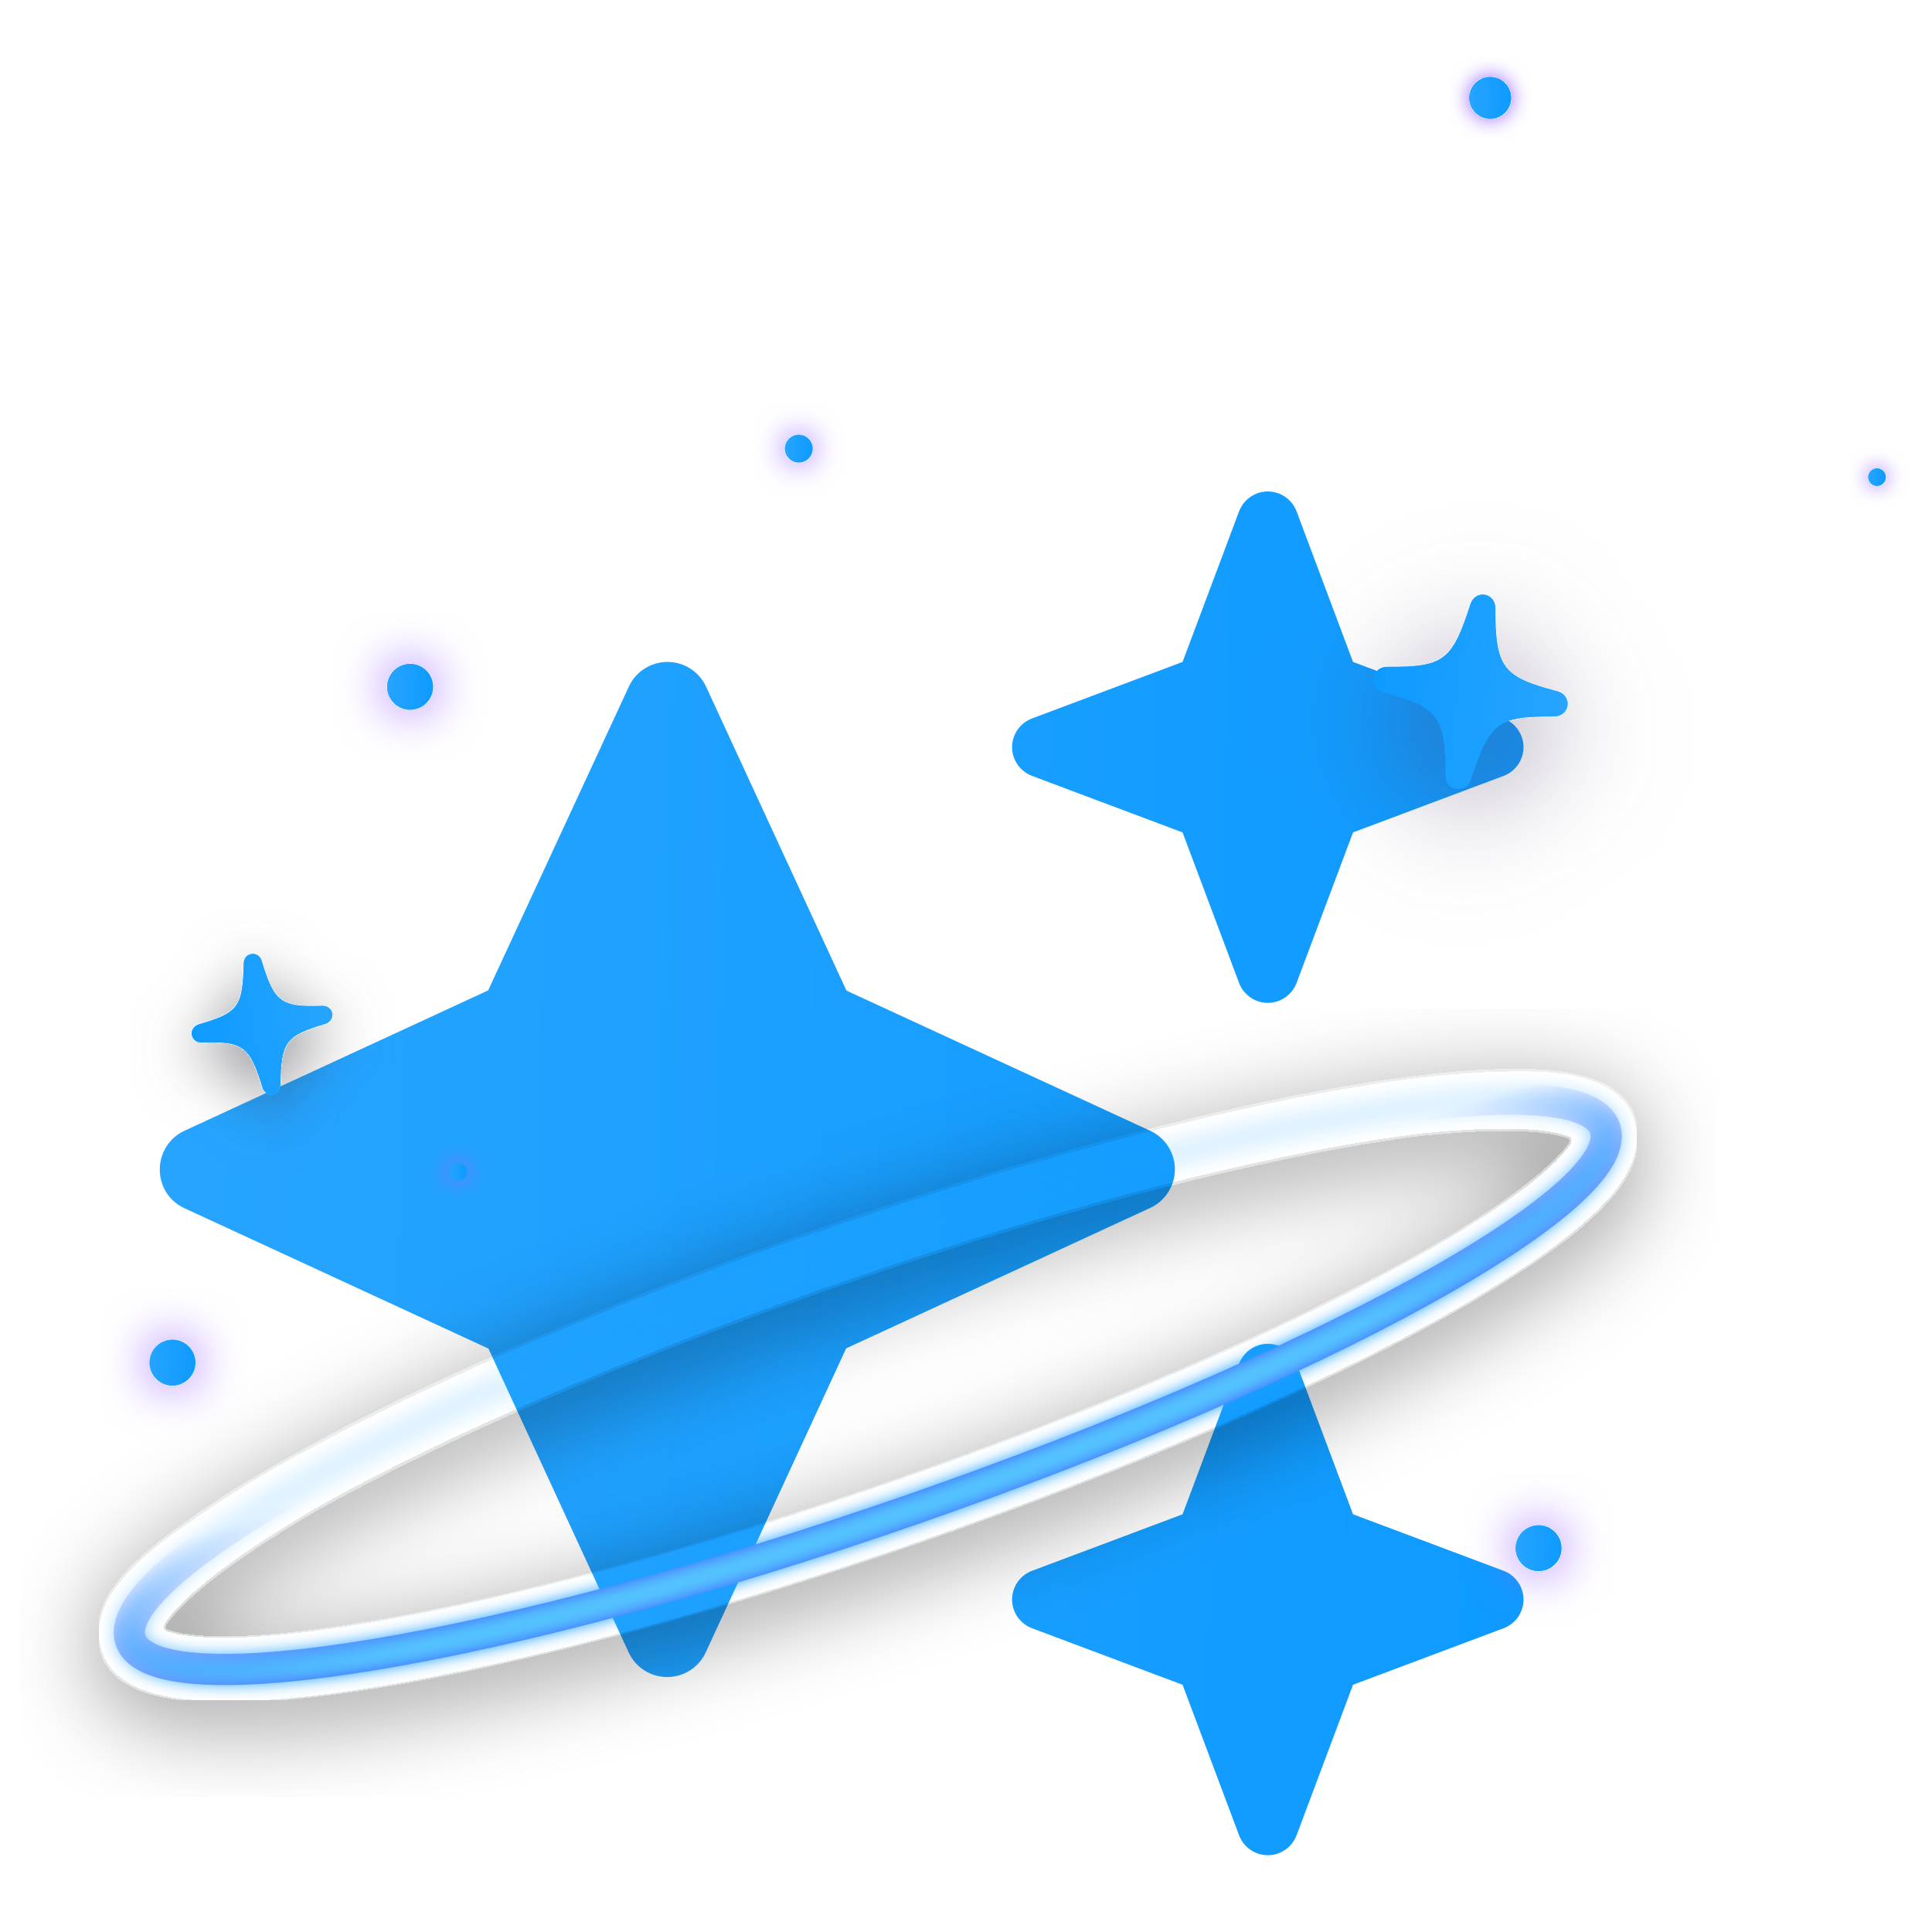
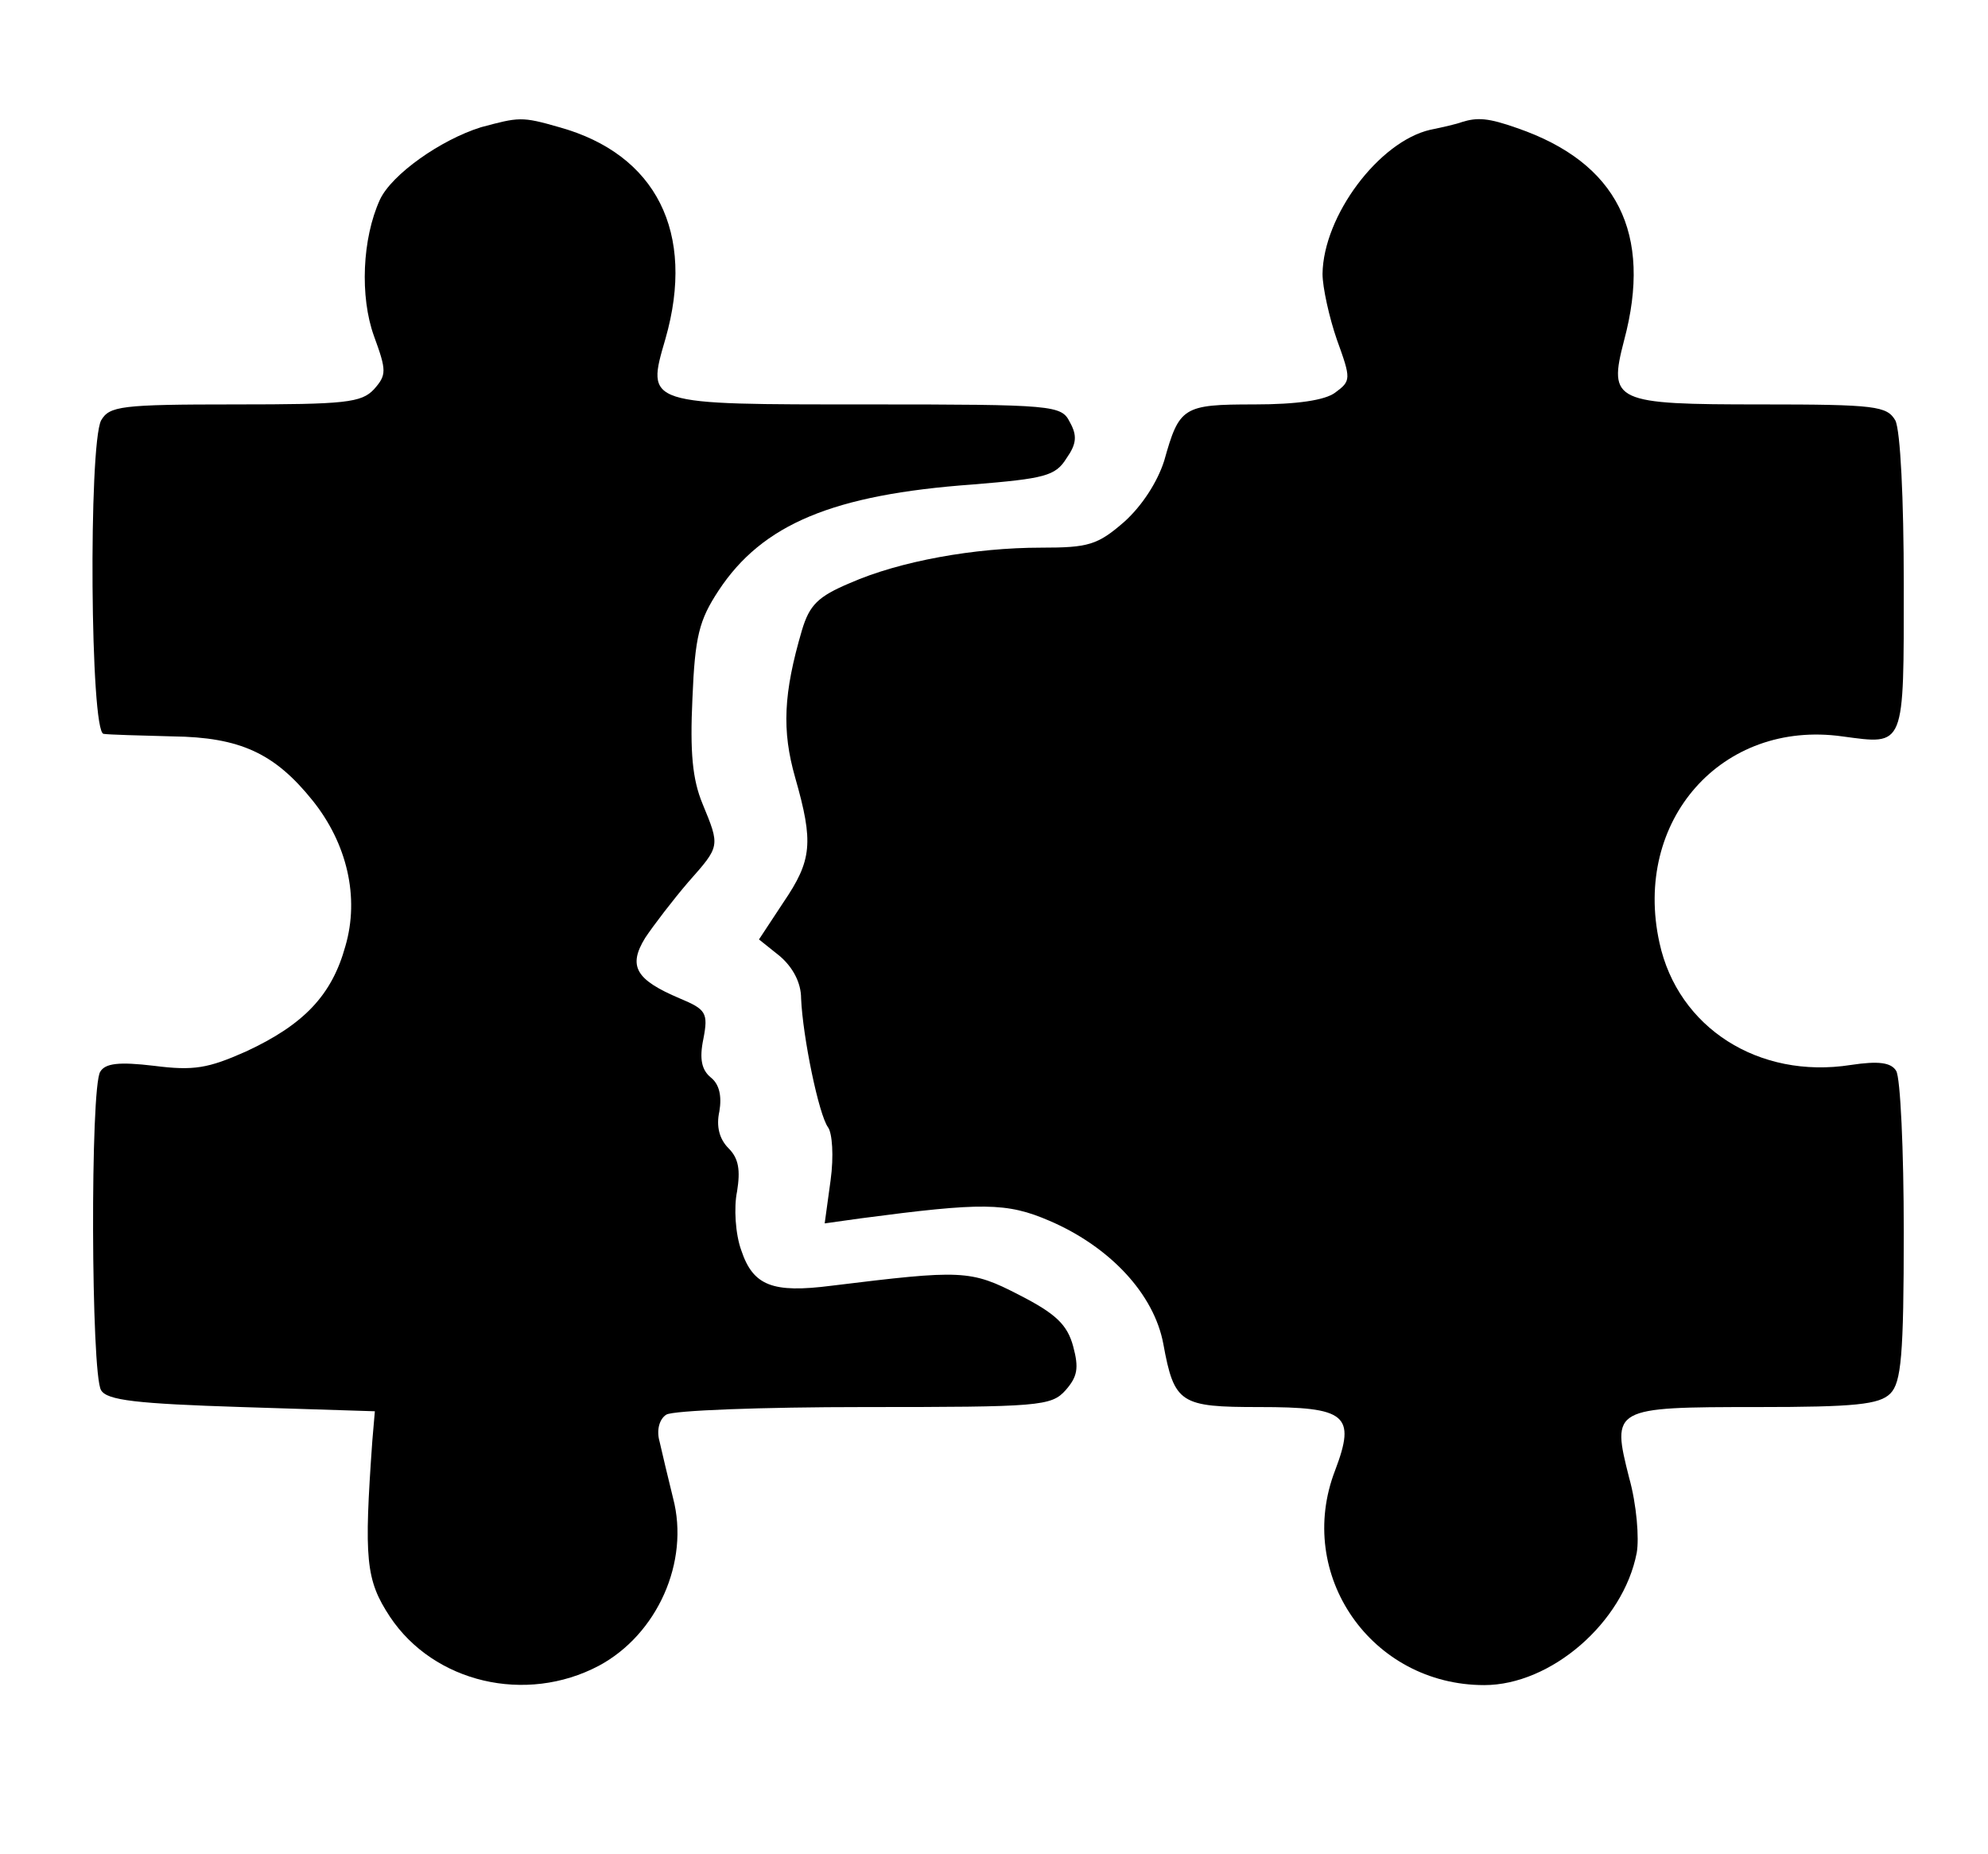
- <svg xmlns="http://www.w3.org/2000/svg" width="34" height="34" viewBox="0 0 34 34" fill="none">
-   <path d="M18.163 12.643C17.952 12.722 17.811 12.924 17.811 13.149C17.811 13.374 17.952 13.575 18.163 13.655L20.811 14.649L21.805 17.297C21.885 17.508 22.087 17.649 22.311 17.649C22.537 17.649 22.738 17.508 22.818 17.297L23.811 14.649L26.46 13.655C26.671 13.575 26.811 13.374 26.811 13.149C26.811 12.924 26.671 12.722 26.46 12.643L23.811 11.649L22.818 9C22.738 8.79 22.537 8.649 22.311 8.649C22.087 8.649 21.885 8.79 21.805 9L20.811 11.649L18.163 12.643ZM12.426 12.085C12.304 11.818 12.037 11.649 11.746 11.649C11.455 11.649 11.188 11.818 11.066 12.085L8.591 17.429L3.247 19.899C2.98 20.021 2.812 20.288 2.812 20.583C2.812 20.879 2.98 21.141 3.247 21.263L8.596 23.733L11.062 29.077C11.183 29.344 11.451 29.513 11.741 29.513C12.032 29.513 12.299 29.344 12.421 29.077L14.891 23.729L20.24 21.258C20.507 21.136 20.676 20.869 20.676 20.579C20.676 20.288 20.507 20.021 20.24 19.899L14.896 17.433L12.426 12.085ZM20.811 26.649L18.163 27.643C17.952 27.722 17.811 27.924 17.811 28.149C17.811 28.374 17.952 28.576 18.163 28.655L20.811 29.649L21.805 32.297C21.885 32.508 22.087 32.649 22.311 32.649C22.537 32.649 22.738 32.508 22.818 32.297L23.811 29.649L26.46 28.655C26.671 28.576 26.811 28.374 26.811 28.149C26.811 27.924 26.671 27.722 26.46 27.643L23.811 26.649L22.818 24C22.738 23.79 22.537 23.649 22.311 23.649C22.087 23.649 21.885 23.79 21.805 24L20.811 26.649Z" fill="url(#paint0_linear_1902_1538)" />
-   <g filter="url(#filter0_d_1902_1538)">
-     <ellipse cx="15.271" cy="24.361" rx="13.732" ry="2.337" transform="rotate(160.848 15.2712 24.3615)" stroke="url(#paint1_linear_1902_1538)" stroke-width="0.549" />
-     <g style="mix-blend-mode:screen" filter="url(#filter1_f_1902_1538)">
-       <ellipse cx="15.271" cy="24.361" rx="13.732" ry="2.337" transform="rotate(160.848 15.2712 24.3615)" stroke="url(#paint2_linear_1902_1538)" stroke-width="0.549" />
-     </g>
+ <svg xmlns="http://www.w3.org/2000/svg" version="1.0" width="236pt" height="220pt" viewBox="0 0 236 220" preserveAspectRatio="xMidYMid meet">
+   <g transform="translate(0,220) scale(0.1,-0.1)" fill="#000000" stroke="none">
+     <path d="M571 2049 c-48 -15 -106 -56 -120 -86 -21 -46 -24 -115 -7 -162 15 -41 15 -46 0 -63 -15 -16 -34 -18 -165 -18 -136 0 -149 -2 -159 -19 -15 -30 -13 -371 3 -372 6 -1 44 -2 82 -3 80 -1 121 -20 166 -76 41 -51 56 -115 39 -173 -16 -58 -49 -93 -118 -125 -45 -20 -62 -23 -109 -17 -42 5 -58 3 -64 -7 -12 -18 -11 -359 1 -378 7 -12 42 -16 167 -20 l158 -5 -3 -35 c-10 -141 -8 -165 21 -209 52 -78 161 -104 248 -58 69 37 108 123 88 199 -6 24 -13 54 -16 67 -4 14 0 27 8 32 8 5 113 9 235 9 208 0 222 1 239 20 14 16 16 26 9 52 -7 26 -21 39 -64 61 -58 30 -68 30 -223 11 -70 -9 -93 0 -107 42 -7 19 -9 51 -5 70 4 25 2 39 -10 51 -11 11 -15 26 -11 44 3 18 0 32 -10 40 -11 9 -14 22 -9 46 6 31 3 35 -28 48 -52 22 -62 38 -41 72 10 15 33 45 51 66 38 43 38 42 17 93 -12 29 -15 61 -12 125 3 74 8 93 31 128 52 79 136 114 302 126 85 7 98 10 111 31 12 17 13 27 4 43 -10 20 -18 21 -239 21 -266 0 -264 -1 -241 78 36 126 -11 219 -126 251 -45 13 -48 12 -93 0z" />
+     <path d="M1735 2055 c-5 -2 -22 -6 -37 -9 -61 -14 -127 -102 -128 -171 0 -16 8 -52 17 -78 17 -47 17 -49 -2 -63 -12 -9 -45 -14 -96 -14 -85 0 -89 -3 -107 -67 -8 -25 -26 -53 -47 -72 -32 -28 -43 -31 -99 -31 -79 0 -168 -16 -227 -42 -38 -16 -48 -26 -57 -56 -22 -75 -24 -119 -8 -175 22 -77 20 -98 -14 -148 l-29 -44 25 -20 c15 -13 25 -31 25 -50 2 -46 21 -138 32 -153 5 -7 7 -34 3 -63 l-7 -51 43 6 c144 19 173 19 224 -3 72 -31 124 -87 135 -146 13 -71 20 -75 114 -75 103 0 115 -9 90 -75 -48 -124 43 -255 177 -255 79 0 165 74 181 157 3 17 0 57 -9 89 -21 83 -20 84 152 84 116 0 145 3 158 16 13 13 16 45 16 192 0 97 -4 183 -9 191 -6 10 -21 12 -54 7 -109 -17 -205 44 -227 145 -32 145 74 265 217 245 75 -10 73 -15 73 181 0 101 -4 182 -10 194 -10 17 -23 19 -159 19 -175 0 -182 3 -163 76 34 127 -8 211 -127 252 -34 12 -47 13 -66 7z" />
  </g>
-   <g filter="url(#filter2_d_1902_1538)">
-     <circle cx="26.225" cy="1.722" r="0.371" fill="url(#paint3_linear_1902_1538)" />
-   </g>
-   <g filter="url(#filter3_d_1902_1538)">
-     <circle cx="33.032" cy="8.397" r="0.157" fill="url(#paint4_linear_1902_1538)" />
-   </g>
-   <g filter="url(#filter4_d_1902_1538)">
-     <circle cx="7.217" cy="12.087" r="0.406" fill="url(#paint5_linear_1902_1538)" />
-   </g>
-   <g filter="url(#filter5_d_1902_1538)">
-     <circle cx="3.035" cy="23.98" r="0.406" fill="url(#paint6_linear_1902_1538)" />
-   </g>
-   <g filter="url(#filter6_d_1902_1538)">
-     <circle cx="27.076" cy="27.245" r="0.406" fill="url(#paint7_linear_1902_1538)" />
-   </g>
-   <g filter="url(#filter7_d_1902_1538)">
-     <circle cx="8.061" cy="20.619" r="0.157" fill="url(#paint8_linear_1902_1538)" />
-   </g>
-   <g filter="url(#filter8_d_1902_1538)">
-     <circle cx="14.057" cy="7.895" r="0.246" fill="url(#paint9_linear_1902_1538)" />
-   </g>
-   <g filter="url(#filter9_d_1902_1538)">
-     <path d="M25.634 13.882C25.522 13.866 25.443 13.771 25.444 13.652C25.439 12.597 25.318 12.433 24.341 12.178C24.228 12.147 24.154 12.039 24.169 11.927C24.186 11.815 24.286 11.734 24.403 11.733C25.41 11.737 25.55 11.634 25.877 10.628C25.914 10.517 26.014 10.447 26.124 10.463C26.237 10.479 26.315 10.574 26.317 10.693C26.319 11.746 26.439 11.91 27.416 12.165C27.531 12.198 27.605 12.303 27.588 12.417C27.572 12.529 27.475 12.61 27.355 12.61C26.346 12.609 26.208 12.71 25.883 13.717C25.844 13.83 25.742 13.897 25.634 13.882Z" fill="url(#paint10_linear_1902_1538)" />
-   </g>
-   <g filter="url(#filter10_d_1902_1538)">
-     <path d="M4.798 19.262C4.717 19.274 4.642 19.225 4.618 19.143C4.394 18.411 4.276 18.322 3.544 18.349C3.459 18.351 3.385 18.291 3.373 18.211C3.36 18.129 3.413 18.052 3.494 18.027C4.195 17.82 4.27 17.719 4.287 16.952C4.289 16.867 4.344 16.798 4.424 16.786C4.506 16.773 4.58 16.823 4.606 16.905C4.828 17.636 4.945 17.725 5.677 17.698C5.763 17.697 5.836 17.754 5.849 17.837C5.861 17.918 5.811 17.994 5.727 18.02C5.026 18.23 4.952 18.329 4.936 19.096C4.932 19.182 4.876 19.25 4.798 19.262Z" fill="url(#paint11_linear_1902_1538)" />
-   </g>
-   <defs>
-     <filter id="filter0_d_1902_1538" x="0.365" y="17.76" width="29.813" height="13.858" filterUnits="userSpaceOnUse" color-interpolation-filters="sRGB">
-       <feFlood flood-opacity="0" result="BackgroundImageFix" />
-       <feColorMatrix in="SourceAlpha" type="matrix" values="0 0 0 0 0 0 0 0 0 0 0 0 0 0 0 0 0 0 127 0" result="hardAlpha" />
-       <feOffset dy="0.327" />
-       <feGaussianBlur stdDeviation="0.818" />
-       <feComposite in2="hardAlpha" operator="out" />
-       <feColorMatrix type="matrix" values="0 0 0 0 0 0 0 0 0 0 0 0 0 0 0 0 0 0 0.45 0" />
-       <feBlend mode="normal" in2="BackgroundImageFix" result="effect1_dropShadow_1902_1538" />
-       <feBlend mode="normal" in="SourceGraphic" in2="effect1_dropShadow_1902_1538" result="shape" />
-     </filter>
-     <filter id="filter1_f_1902_1538" x="1.747" y="18.815" width="27.048" height="11.094" filterUnits="userSpaceOnUse" color-interpolation-filters="sRGB">
-       <feFlood flood-opacity="0" result="BackgroundImageFix" />
-       <feBlend mode="normal" in="SourceGraphic" in2="BackgroundImageFix" result="shape" />
-       <feGaussianBlur stdDeviation="0.127" result="effect1_foregroundBlur_1902_1538" />
-     </filter>
-     <filter id="filter2_d_1902_1538" x="25.512" y="1.01" width="1.425" height="1.425" filterUnits="userSpaceOnUse" color-interpolation-filters="sRGB">
-       <feFlood flood-opacity="0" result="BackgroundImageFix" />
-       <feColorMatrix in="SourceAlpha" type="matrix" values="0 0 0 0 0 0 0 0 0 0 0 0 0 0 0 0 0 0 127 0" result="hardAlpha" />
-       <feOffset />
-       <feGaussianBlur stdDeviation="0.171" />
-       <feComposite in2="hardAlpha" operator="out" />
-       <feColorMatrix type="matrix" values="0 0 0 0 0.592 0 0 0 0 0.392 0 0 0 0 1 0 0 0 1 0" />
-       <feBlend mode="normal" in2="BackgroundImageFix" result="effect1_dropShadow_1902_1538" />
-       <feBlend mode="normal" in="SourceGraphic" in2="effect1_dropShadow_1902_1538" result="shape" />
-     </filter>
-     <filter id="filter3_d_1902_1538" x="32.534" y="7.899" width="0.996" height="0.996" filterUnits="userSpaceOnUse" color-interpolation-filters="sRGB">
-       <feFlood flood-opacity="0" result="BackgroundImageFix" />
-       <feColorMatrix in="SourceAlpha" type="matrix" values="0 0 0 0 0 0 0 0 0 0 0 0 0 0 0 0 0 0 127 0" result="hardAlpha" />
-       <feOffset />
-       <feGaussianBlur stdDeviation="0.171" />
-       <feComposite in2="hardAlpha" operator="out" />
-       <feColorMatrix type="matrix" values="0 0 0 0 0.592 0 0 0 0 0.392 0 0 0 0 1 0 0 0 1 0" />
-       <feBlend mode="normal" in2="BackgroundImageFix" result="effect1_dropShadow_1902_1538" />
-       <feBlend mode="normal" in="SourceGraphic" in2="effect1_dropShadow_1902_1538" result="shape" />
-     </filter>
-     <filter id="filter4_d_1902_1538" x="5.926" y="10.795" width="2.584" height="2.584" filterUnits="userSpaceOnUse" color-interpolation-filters="sRGB">
-       <feFlood flood-opacity="0" result="BackgroundImageFix" />
-       <feColorMatrix in="SourceAlpha" type="matrix" values="0 0 0 0 0 0 0 0 0 0 0 0 0 0 0 0 0 0 127 0" result="hardAlpha" />
-       <feOffset />
-       <feGaussianBlur stdDeviation="0.443" />
-       <feComposite in2="hardAlpha" operator="out" />
-       <feColorMatrix type="matrix" values="0 0 0 0 0.592 0 0 0 0 0.392 0 0 0 0 1 0 0 0 1 0" />
-       <feBlend mode="normal" in2="BackgroundImageFix" result="effect1_dropShadow_1902_1538" />
-       <feBlend mode="normal" in="SourceGraphic" in2="effect1_dropShadow_1902_1538" result="shape" />
-     </filter>
-     <filter id="filter5_d_1902_1538" x="1.743" y="22.688" width="2.584" height="2.584" filterUnits="userSpaceOnUse" color-interpolation-filters="sRGB">
-       <feFlood flood-opacity="0" result="BackgroundImageFix" />
-       <feColorMatrix in="SourceAlpha" type="matrix" values="0 0 0 0 0 0 0 0 0 0 0 0 0 0 0 0 0 0 127 0" result="hardAlpha" />
-       <feOffset />
-       <feGaussianBlur stdDeviation="0.443" />
-       <feComposite in2="hardAlpha" operator="out" />
-       <feColorMatrix type="matrix" values="0 0 0 0 0.592 0 0 0 0 0.392 0 0 0 0 1 0 0 0 1 0" />
-       <feBlend mode="normal" in2="BackgroundImageFix" result="effect1_dropShadow_1902_1538" />
-       <feBlend mode="normal" in="SourceGraphic" in2="effect1_dropShadow_1902_1538" result="shape" />
-     </filter>
-     <filter id="filter6_d_1902_1538" x="25.784" y="25.953" width="2.584" height="2.584" filterUnits="userSpaceOnUse" color-interpolation-filters="sRGB">
-       <feFlood flood-opacity="0" result="BackgroundImageFix" />
-       <feColorMatrix in="SourceAlpha" type="matrix" values="0 0 0 0 0 0 0 0 0 0 0 0 0 0 0 0 0 0 127 0" result="hardAlpha" />
-       <feOffset />
-       <feGaussianBlur stdDeviation="0.443" />
-       <feComposite in2="hardAlpha" operator="out" />
-       <feColorMatrix type="matrix" values="0 0 0 0 0.592 0 0 0 0 0.392 0 0 0 0 1 0 0 0 1 0" />
-       <feBlend mode="normal" in2="BackgroundImageFix" result="effect1_dropShadow_1902_1538" />
-       <feBlend mode="normal" in="SourceGraphic" in2="effect1_dropShadow_1902_1538" result="shape" />
-     </filter>
-     <filter id="filter7_d_1902_1538" x="7.563" y="20.121" width="0.996" height="0.996" filterUnits="userSpaceOnUse" color-interpolation-filters="sRGB">
-       <feFlood flood-opacity="0" result="BackgroundImageFix" />
-       <feColorMatrix in="SourceAlpha" type="matrix" values="0 0 0 0 0 0 0 0 0 0 0 0 0 0 0 0 0 0 127 0" result="hardAlpha" />
-       <feOffset />
-       <feGaussianBlur stdDeviation="0.171" />
-       <feComposite in2="hardAlpha" operator="out" />
-       <feColorMatrix type="matrix" values="0 0 0 0 0.592 0 0 0 0 0.392 0 0 0 0 1 0 0 0 1 0" />
-       <feBlend mode="normal" in2="BackgroundImageFix" result="effect1_dropShadow_1902_1538" />
-       <feBlend mode="normal" in="SourceGraphic" in2="effect1_dropShadow_1902_1538" result="shape" />
-     </filter>
-     <filter id="filter8_d_1902_1538" x="13.275" y="7.112" width="1.565" height="1.565" filterUnits="userSpaceOnUse" color-interpolation-filters="sRGB">
-       <feFlood flood-opacity="0" result="BackgroundImageFix" />
-       <feColorMatrix in="SourceAlpha" type="matrix" values="0 0 0 0 0 0 0 0 0 0 0 0 0 0 0 0 0 0 127 0" result="hardAlpha" />
-       <feOffset />
-       <feGaussianBlur stdDeviation="0.268" />
-       <feComposite in2="hardAlpha" operator="out" />
-       <feColorMatrix type="matrix" values="0 0 0 0 0.592 0 0 0 0 0.392 0 0 0 0 1 0 0 0 1 0" />
-       <feBlend mode="normal" in2="BackgroundImageFix" result="effect1_dropShadow_1902_1538" />
-       <feBlend mode="normal" in="SourceGraphic" in2="effect1_dropShadow_1902_1538" result="shape" />
-     </filter>
-     <filter id="filter9_d_1902_1538" x="22.037" y="8.885" width="7.684" height="7.684" filterUnits="userSpaceOnUse" color-interpolation-filters="sRGB">
-       <feFlood flood-opacity="0" result="BackgroundImageFix" />
-       <feColorMatrix in="SourceAlpha" type="matrix" values="0 0 0 0 0 0 0 0 0 0 0 0 0 0 0 0 0 0 127 0" result="hardAlpha" />
-       <feOffset dy="0.555" />
-       <feGaussianBlur stdDeviation="1.065" />
-       <feComposite in2="hardAlpha" operator="out" />
-       <feColorMatrix type="matrix" values="0 0 0 0 0.297 0 0 0 0 0.244 0 0 0 0 0.404 0 0 0 0.6 0" />
-       <feBlend mode="normal" in2="BackgroundImageFix" result="effect1_dropShadow_1902_1538" />
-       <feBlend mode="normal" in="SourceGraphic" in2="effect1_dropShadow_1902_1538" result="shape" />
-     </filter>
-     <filter id="filter10_d_1902_1538" x="2.289" y="15.984" width="4.643" height="4.643" filterUnits="userSpaceOnUse" color-interpolation-filters="sRGB">
-       <feFlood flood-opacity="0" result="BackgroundImageFix" />
-       <feColorMatrix in="SourceAlpha" type="matrix" values="0 0 0 0 0 0 0 0 0 0 0 0 0 0 0 0 0 0 127 0" result="hardAlpha" />
-       <feOffset dy="0.282" />
-       <feGaussianBlur stdDeviation="0.541" />
-       <feComposite in2="hardAlpha" operator="out" />
-       <feColorMatrix type="matrix" values="0 0 0 0 0.221 0 0 0 0 0.21 0 0 0 0 0.242 0 0 0 0.6 0" />
-       <feBlend mode="normal" in2="BackgroundImageFix" result="effect1_dropShadow_1902_1538" />
-       <feBlend mode="normal" in="SourceGraphic" in2="effect1_dropShadow_1902_1538" result="shape" />
-     </filter>
-     <linearGradient id="paint0_linear_1902_1538" x1="3.523" y1="19.407" x2="27.383" y2="19.909" gradientUnits="userSpaceOnUse">
-       <stop stop-color="#26A4FF" />
-       <stop offset="1" stop-color="#0D9AFF" />
-     </linearGradient>
-     <linearGradient id="paint1_linear_1902_1538" x1="29.158" y1="22.648" x2="29.14" y2="25.735" gradientUnits="userSpaceOnUse">
-       <stop stop-color="#3F5FFF" />
-       <stop offset="1" stop-color="#3F5FFF" stop-opacity="0" />
-     </linearGradient>
-     <linearGradient id="paint2_linear_1902_1538" x1="29.158" y1="22.648" x2="29.14" y2="25.735" gradientUnits="userSpaceOnUse">
-       <stop stop-color="#1DA0FF" />
-       <stop offset="1" stop-color="#199FFF" stop-opacity="0.13" />
-     </linearGradient>
-     <linearGradient id="paint3_linear_1902_1538" x1="25.876" y1="1.684" x2="26.613" y2="1.699" gradientUnits="userSpaceOnUse">
-       <stop stop-color="#26A4FF" />
-       <stop offset="1" stop-color="#0D9AFF" />
-     </linearGradient>
-     <linearGradient id="paint4_linear_1902_1538" x1="32.885" y1="8.381" x2="33.196" y2="8.387" gradientUnits="userSpaceOnUse">
-       <stop stop-color="#26A4FF" />
-       <stop offset="1" stop-color="#0D9AFF" />
-     </linearGradient>
-     <linearGradient id="paint5_linear_1902_1538" x1="6.835" y1="12.045" x2="7.643" y2="12.062" gradientUnits="userSpaceOnUse">
-       <stop stop-color="#26A4FF" />
-       <stop offset="1" stop-color="#0D9AFF" />
-     </linearGradient>
-     <linearGradient id="paint6_linear_1902_1538" x1="2.653" y1="23.938" x2="3.461" y2="23.955" gradientUnits="userSpaceOnUse">
-       <stop stop-color="#26A4FF" />
-       <stop offset="1" stop-color="#0D9AFF" />
-     </linearGradient>
-     <linearGradient id="paint7_linear_1902_1538" x1="26.694" y1="27.203" x2="27.501" y2="27.22" gradientUnits="userSpaceOnUse">
-       <stop stop-color="#26A4FF" />
-       <stop offset="1" stop-color="#0D9AFF" />
-     </linearGradient>
-     <linearGradient id="paint8_linear_1902_1538" x1="7.914" y1="20.603" x2="8.225" y2="20.609" gradientUnits="userSpaceOnUse">
-       <stop stop-color="#26A4FF" />
-       <stop offset="1" stop-color="#0D9AFF" />
-     </linearGradient>
-     <linearGradient id="paint9_linear_1902_1538" x1="13.826" y1="7.869" x2="14.315" y2="7.879" gradientUnits="userSpaceOnUse">
-       <stop stop-color="#26A4FF" />
-       <stop offset="1" stop-color="#0D9AFF" />
-     </linearGradient>
-     <linearGradient id="paint10_linear_1902_1538" x1="27.512" y1="12.226" x2="24.103" y2="11.81" gradientUnits="userSpaceOnUse">
-       <stop stop-color="#26A4FF" />
-       <stop offset="1" stop-color="#0D9AFF" />
-     </linearGradient>
-     <linearGradient id="paint11_linear_1902_1538" x1="5.756" y1="17.72" x2="3.302" y2="18.143" gradientUnits="userSpaceOnUse">
-       <stop stop-color="#26A4FF" />
-       <stop offset="1" stop-color="#0D9AFF" />
-     </linearGradient>
-   </defs>
</svg>
